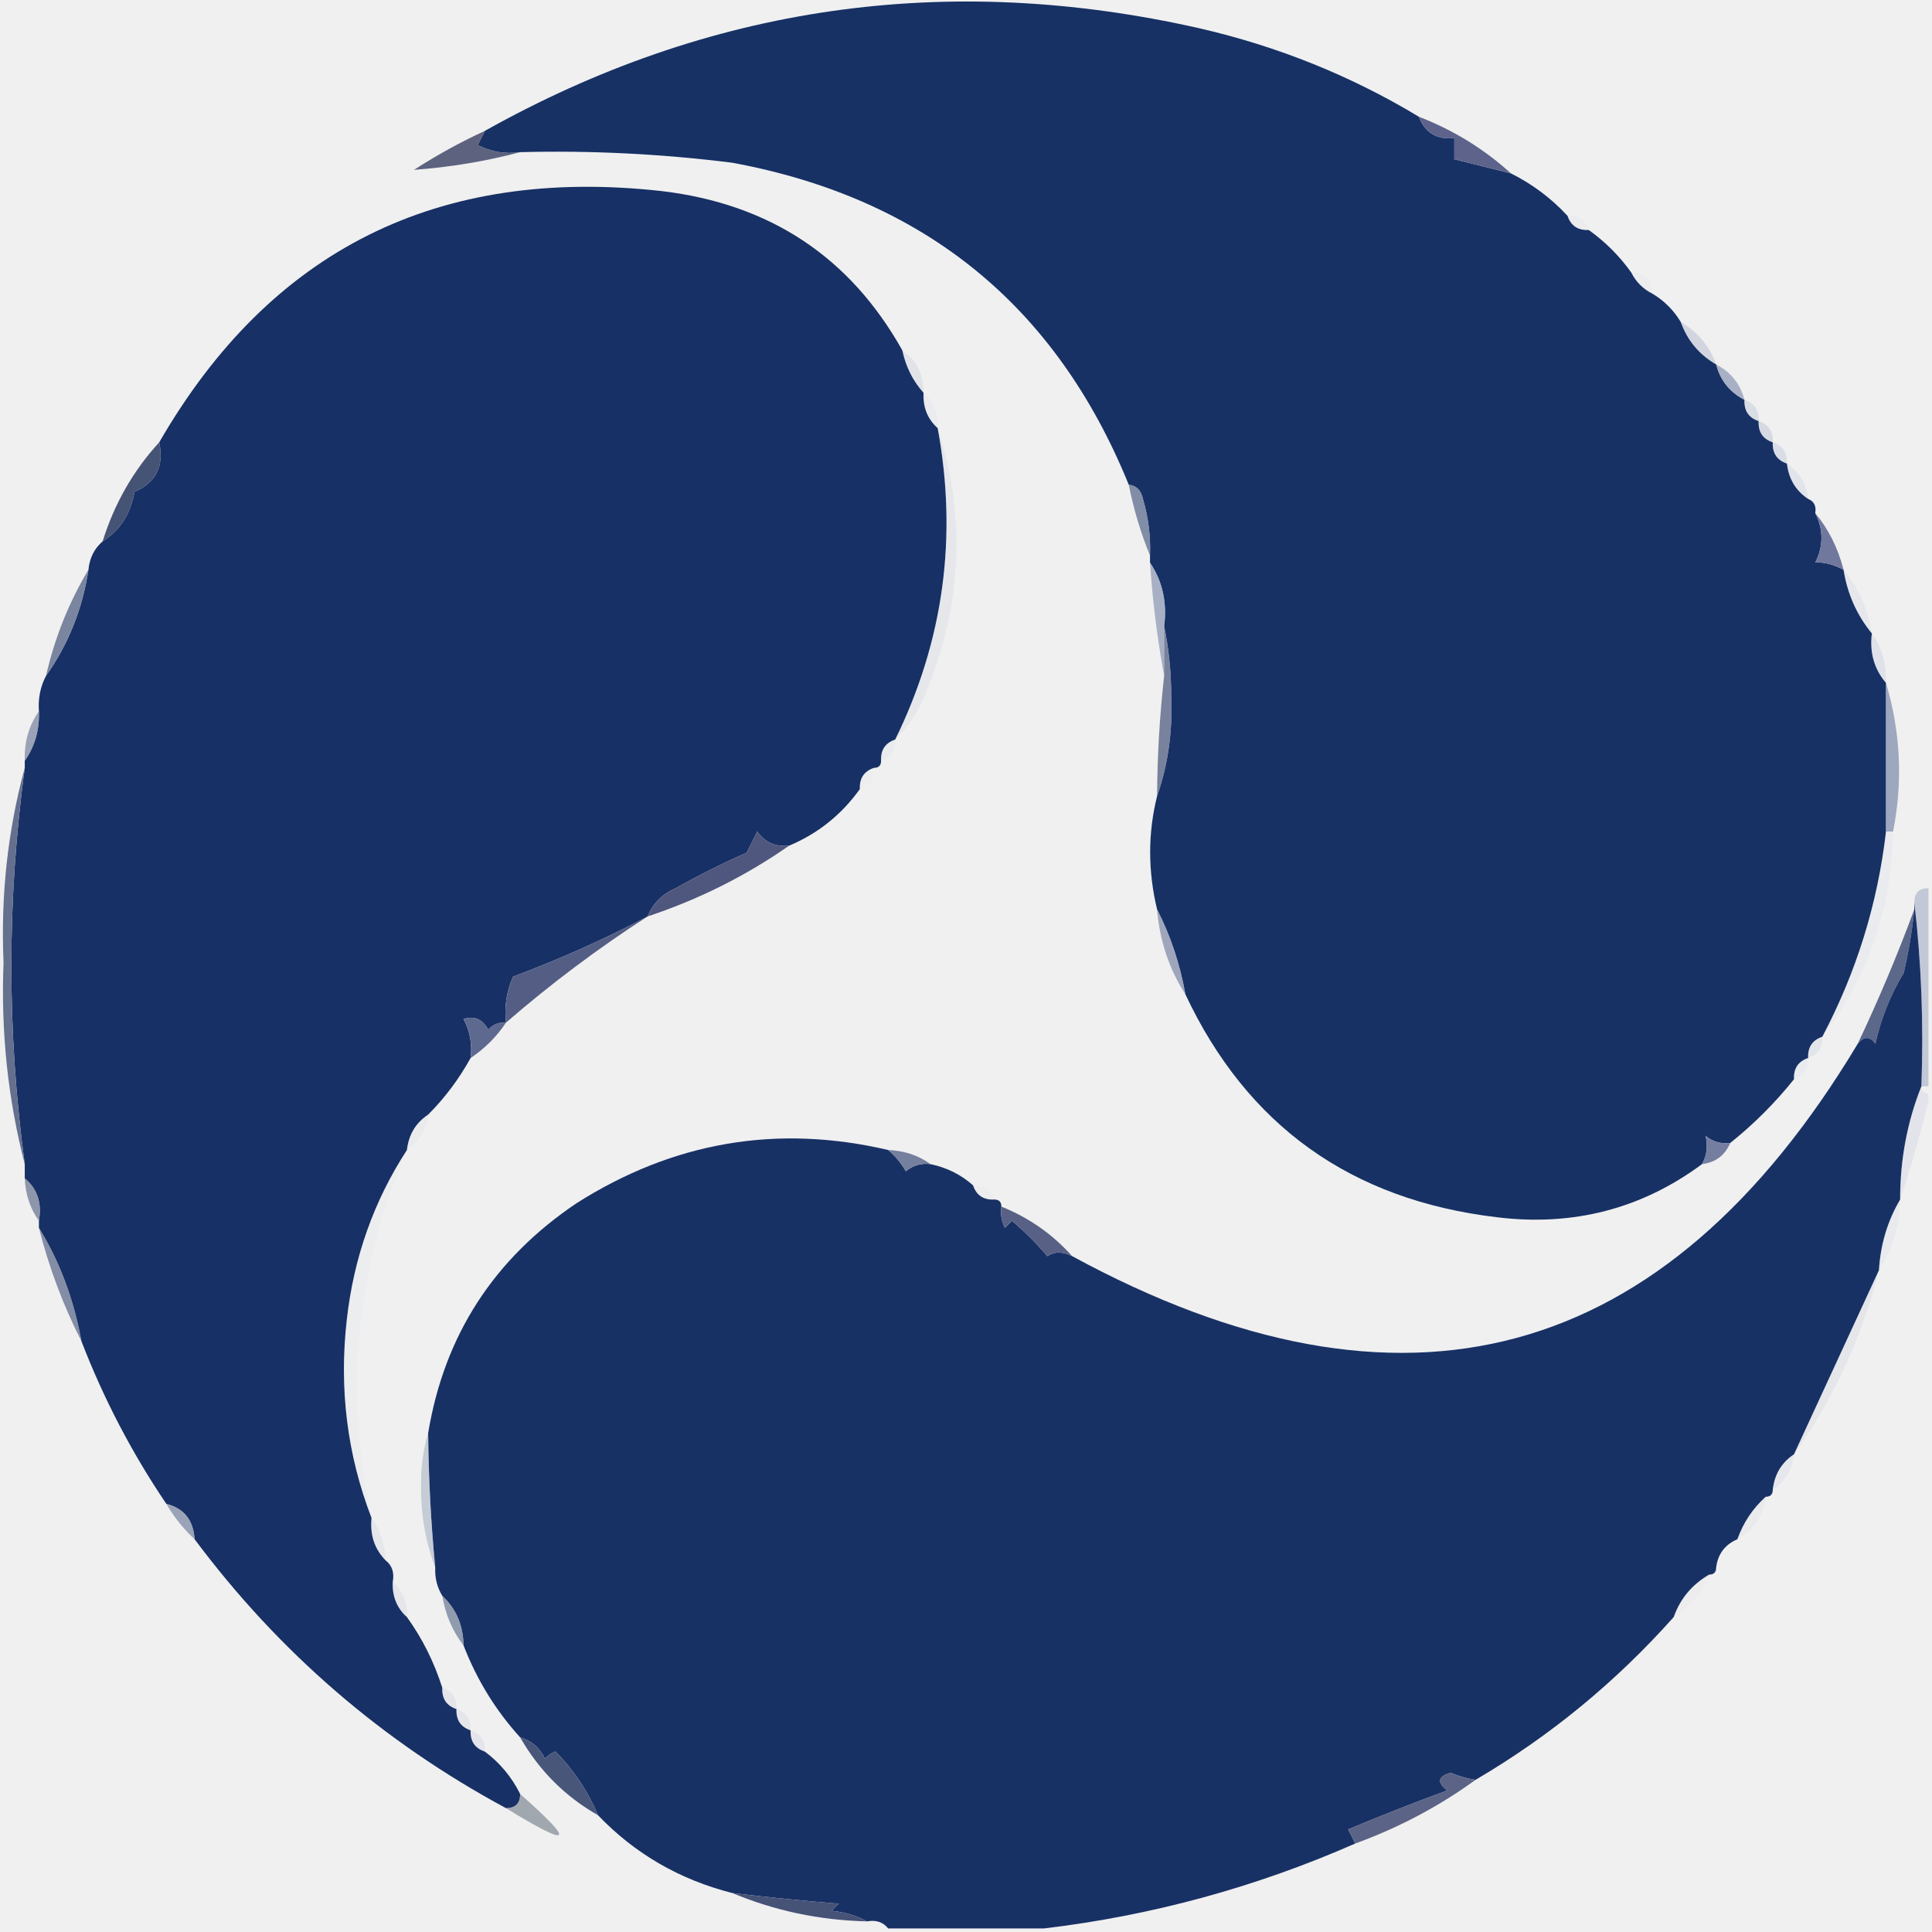
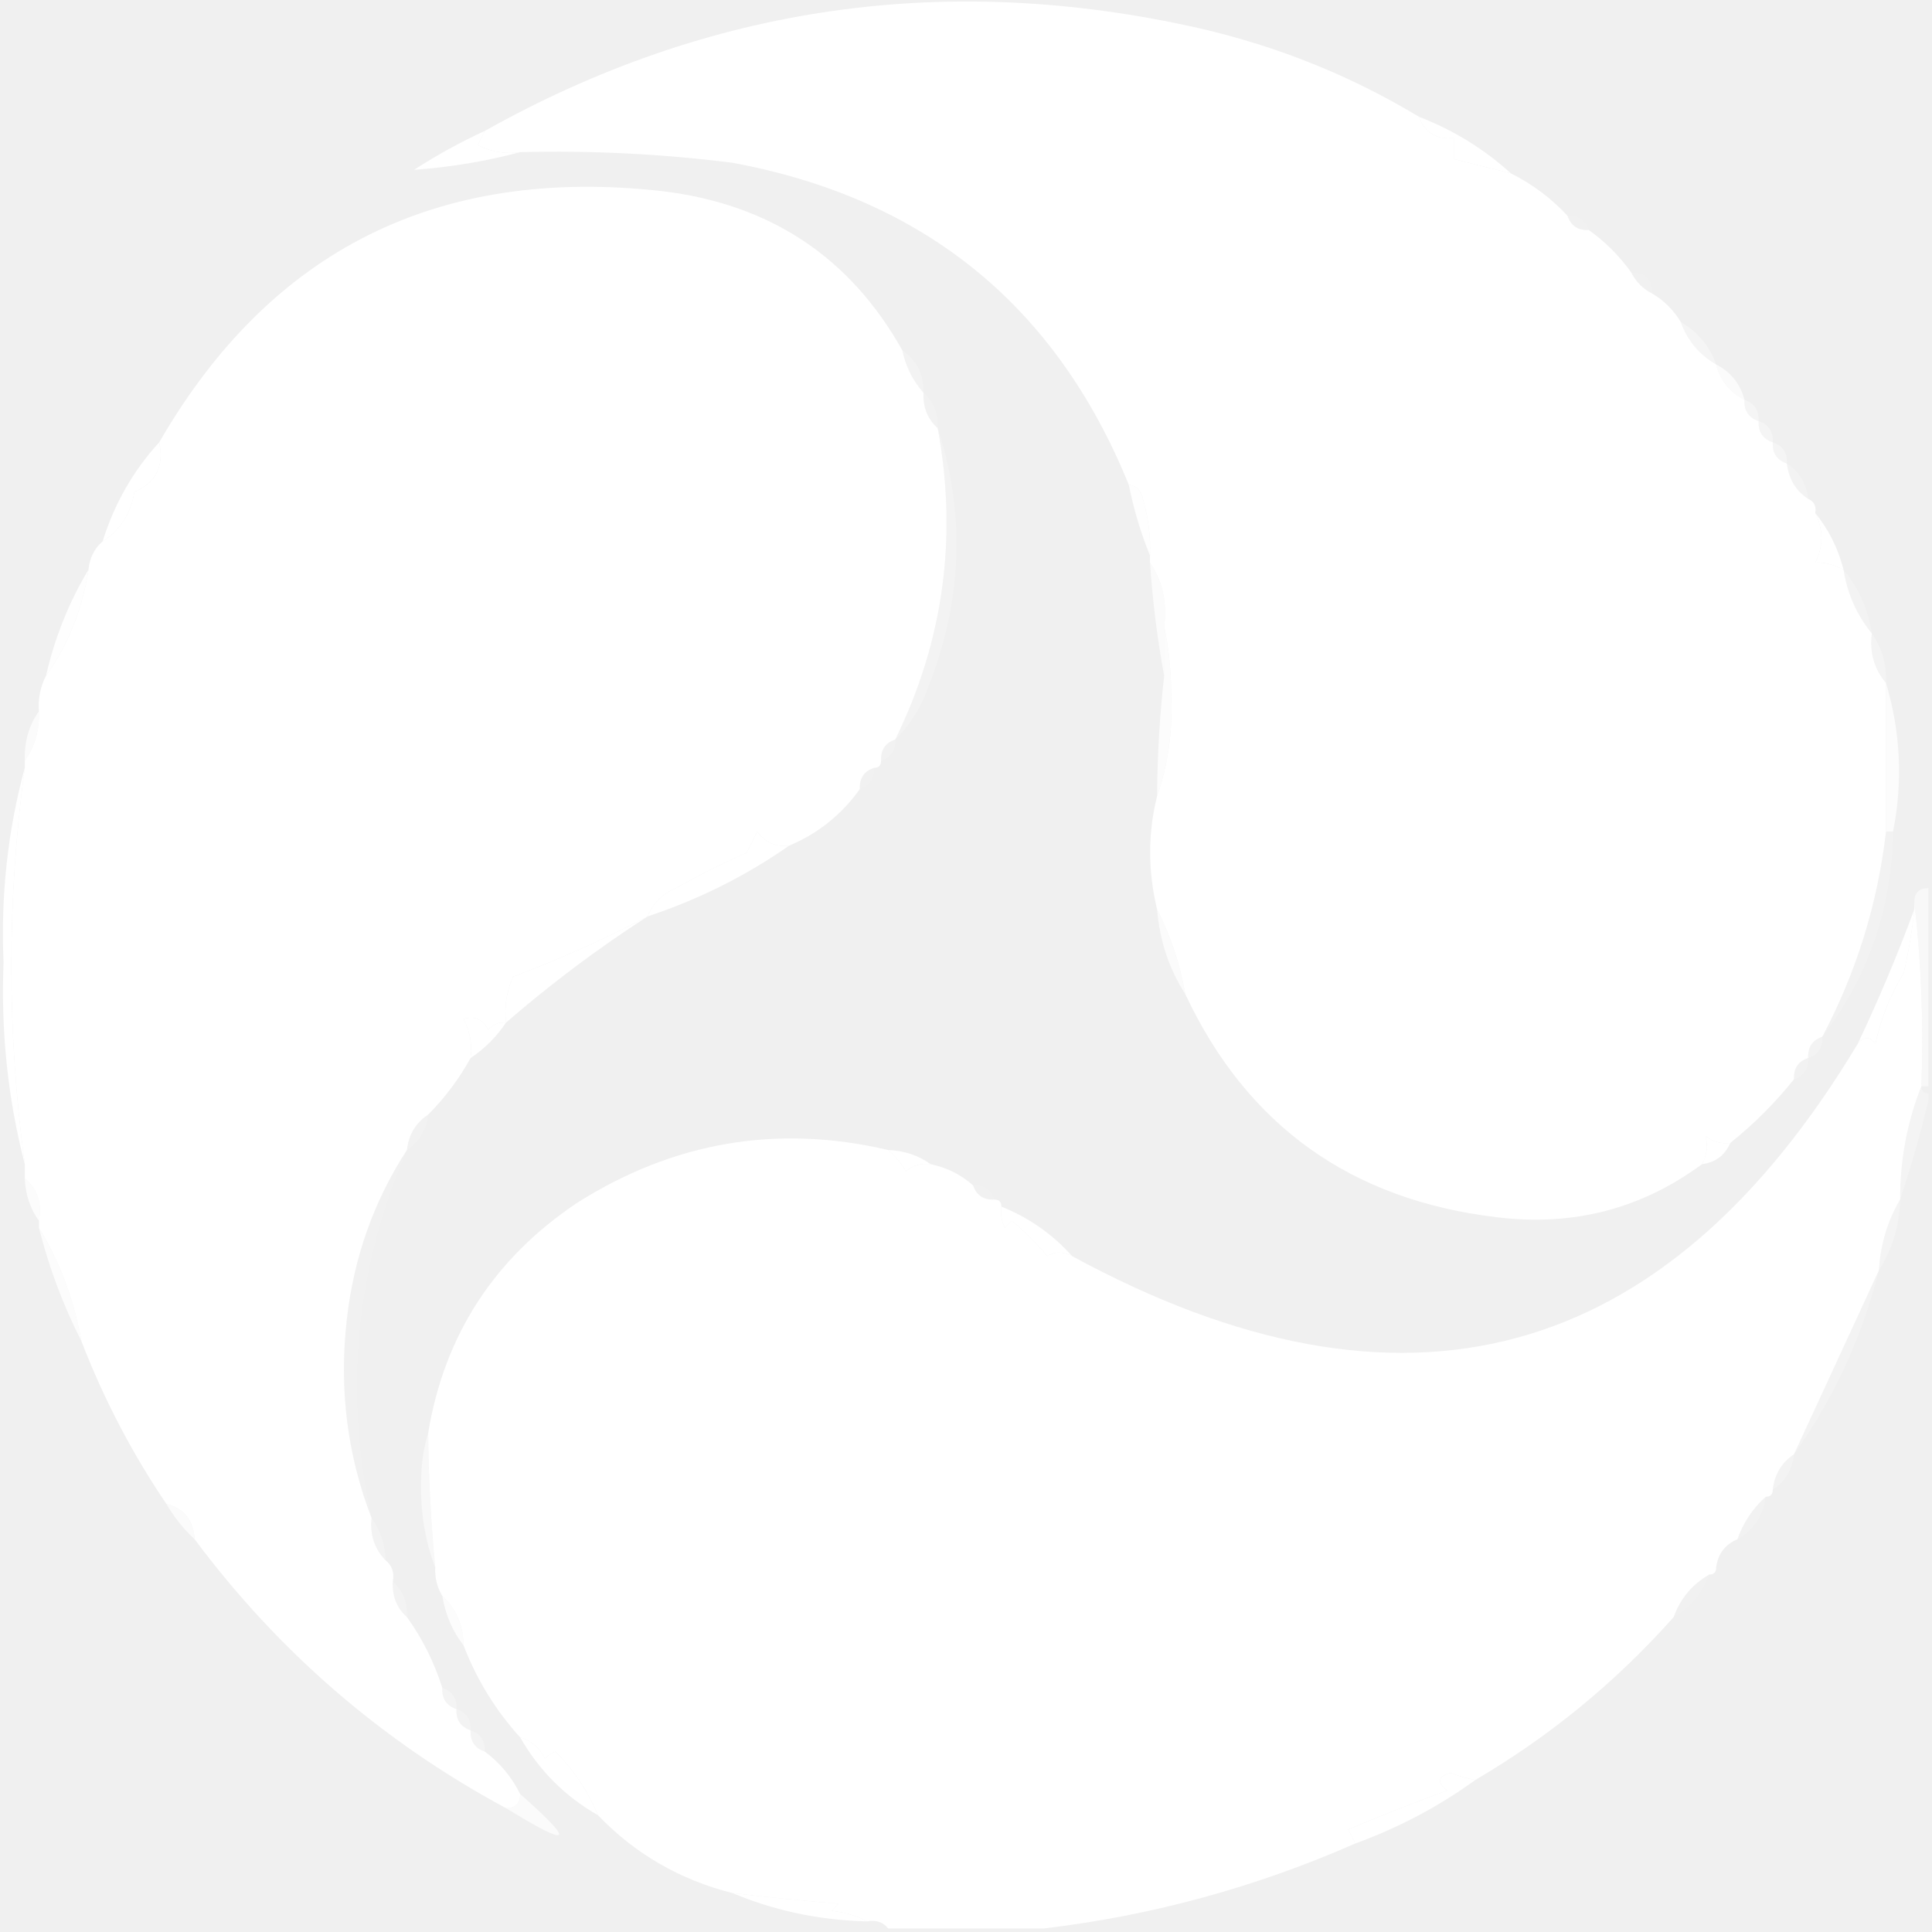
<svg xmlns="http://www.w3.org/2000/svg" version="1.1" width="273px" height="273px" style="shape-rendering:geometricPrecision; text-rendering:geometricPrecision; image-rendering:optimizeQuality; fill-rule:evenodd; clip-rule:evenodd">
  <g>
-     <path style="opacity:1" fill="#173165" d="M 200.5,16.5 C 201.344,18.759 203.011,19.759 205.5,19.5C 205.5,20.5 205.5,21.5 205.5,22.5C 208.167,23.167 210.833,23.833 213.5,24.5C 216.533,26.016 219.2,28.016 221.5,30.5C 221.973,31.906 222.973,32.573 224.5,32.5C 226.833,34.167 228.833,36.167 230.5,38.5C 231.167,39.833 232.167,40.833 233.5,41.5C 235.167,42.5 236.5,43.833 237.5,45.5C 238.419,48.089 240.086,50.089 242.5,51.5C 243.08,53.749 244.413,55.415 246.5,56.5C 246.427,58.027 247.094,59.027 248.5,59.5C 248.427,61.027 249.094,62.027 250.5,62.5C 250.427,64.027 251.094,65.027 252.5,65.5C 252.75,67.674 253.75,69.341 255.5,70.5C 256.338,70.842 256.672,71.508 256.5,72.5C 257.672,74.844 257.672,77.177 256.5,79.5C 257.691,79.405 259.025,79.738 260.5,80.5C 261.042,83.912 262.375,86.912 264.5,89.5C 264.171,92.228 264.837,94.561 266.5,96.5C 266.5,103.5 266.5,110.5 266.5,117.5C 265.319,127.71 262.319,137.377 257.5,146.5C 256.094,146.973 255.427,147.973 255.5,149.5C 254.094,149.973 253.427,150.973 253.5,152.5C 250.833,155.833 247.833,158.833 244.5,161.5C 243.178,161.67 242.011,161.337 241,160.5C 241.355,161.959 241.189,163.293 240.5,164.5C 231.946,170.825 222.28,173.325 211.5,172C 190.89,169.551 176.223,159.051 167.5,140.5C 166.739,136.216 165.405,132.216 163.5,128.5C 162.198,123.067 162.198,117.734 163.5,112.5C 165.033,108.104 165.7,103.437 165.5,98.5C 165.498,94.983 165.165,91.649 164.5,88.5C 164.932,85.123 164.265,82.123 162.5,79.5C 162.5,79.167 162.5,78.833 162.5,78.5C 162.603,75.781 162.269,73.115 161.5,70.5C 161.253,69.287 160.586,68.62 159.5,68.5C 149.211,43.169 130.545,28.003 103.5,23C 93.541,21.744 83.541,21.244 73.5,21.5C 71.396,21.799 69.396,21.466 67.5,20.5C 67.863,19.817 68.196,19.15 68.5,18.5C 100.155,0.763 133.822,-4.07 169.5,4C 180.591,6.554 190.925,10.721 200.5,16.5 Z" />
+     <path style="opacity:1" fill="#ffffff" d="M 200.5,16.5 C 201.344,18.759 203.011,19.759 205.5,19.5C 205.5,20.5 205.5,21.5 205.5,22.5C 208.167,23.167 210.833,23.833 213.5,24.5C 216.533,26.016 219.2,28.016 221.5,30.5C 221.973,31.906 222.973,32.573 224.5,32.5C 226.833,34.167 228.833,36.167 230.5,38.5C 231.167,39.833 232.167,40.833 233.5,41.5C 235.167,42.5 236.5,43.833 237.5,45.5C 238.419,48.089 240.086,50.089 242.5,51.5C 243.08,53.749 244.413,55.415 246.5,56.5C 246.427,58.027 247.094,59.027 248.5,59.5C 248.427,61.027 249.094,62.027 250.5,62.5C 250.427,64.027 251.094,65.027 252.5,65.5C 252.75,67.674 253.75,69.341 255.5,70.5C 256.338,70.842 256.672,71.508 256.5,72.5C 257.672,74.844 257.672,77.177 256.5,79.5C 257.691,79.405 259.025,79.738 260.5,80.5C 261.042,83.912 262.375,86.912 264.5,89.5C 264.171,92.228 264.837,94.561 266.5,96.5C 266.5,103.5 266.5,110.5 266.5,117.5C 265.319,127.71 262.319,137.377 257.5,146.5C 256.094,146.973 255.427,147.973 255.5,149.5C 254.094,149.973 253.427,150.973 253.5,152.5C 250.833,155.833 247.833,158.833 244.5,161.5C 243.178,161.67 242.011,161.337 241,160.5C 241.355,161.959 241.189,163.293 240.5,164.5C 231.946,170.825 222.28,173.325 211.5,172C 190.89,169.551 176.223,159.051 167.5,140.5C 166.739,136.216 165.405,132.216 163.5,128.5C 162.198,123.067 162.198,117.734 163.5,112.5C 165.033,108.104 165.7,103.437 165.5,98.5C 165.498,94.983 165.165,91.649 164.5,88.5C 164.932,85.123 164.265,82.123 162.5,79.5C 162.5,79.167 162.5,78.833 162.5,78.5C 162.603,75.781 162.269,73.115 161.5,70.5C 161.253,69.287 160.586,68.62 159.5,68.5C 149.211,43.169 130.545,28.003 103.5,23C 93.541,21.744 83.541,21.244 73.5,21.5C 71.396,21.799 69.396,21.466 67.5,20.5C 67.863,19.817 68.196,19.15 68.5,18.5C 100.155,0.763 133.822,-4.07 169.5,4C 180.591,6.554 190.925,10.721 200.5,16.5 Z" />
  </g>
  <g>
-     <path style="opacity:1" fill="#5d637f" d="M 68.5,18.5 C 68.196,19.15 67.863,19.817 67.5,20.5C 69.396,21.466 71.396,21.799 73.5,21.5C 68.654,22.788 63.654,23.622 58.5,24C 61.74,21.909 65.074,20.076 68.5,18.5 Z" />
+     <path style="opacity:1" fill="#ffffff" d="M 68.5,18.5 C 68.196,19.15 67.863,19.817 67.5,20.5C 69.396,21.466 71.396,21.799 73.5,21.5C 68.654,22.788 63.654,23.622 58.5,24C 61.74,21.909 65.074,20.076 68.5,18.5 Z" />
  </g>
  <g>
-     <path style="opacity:1" fill="#5d638a" d="M 200.5,16.5 C 205.368,18.381 209.701,21.048 213.5,24.5C 210.833,23.833 208.167,23.167 205.5,22.5C 205.5,21.5 205.5,20.5 205.5,19.5C 203.011,19.759 201.344,18.759 200.5,16.5 Z" />
+     <path style="opacity:1" fill="#ffffff" d="M 200.5,16.5 C 205.368,18.381 209.701,21.048 213.5,24.5C 210.833,23.833 208.167,23.167 205.5,22.5C 205.5,21.5 205.5,20.5 205.5,19.5C 203.011,19.759 201.344,18.759 200.5,16.5 Z" />
  </g>
  <g>
-     <path style="opacity:1" fill="#173065" d="M 127.5,49.5 C 127.992,51.819 128.992,53.819 130.5,55.5C 130.402,57.553 131.069,59.22 132.5,60.5C 135.336,75.887 133.336,90.554 126.5,104.5C 125.094,104.973 124.427,105.973 124.5,107.5C 124.5,108.167 124.167,108.5 123.5,108.5C 122.094,108.973 121.427,109.973 121.5,111.5C 118.905,115.126 115.572,117.792 111.5,119.5C 109.61,119.703 108.11,119.037 107,117.5C 106.5,118.5 106,119.5 105.5,120.5C 102.094,121.991 98.761,123.657 95.5,125.5C 93.579,126.324 92.246,127.657 91.5,129.5C 85.413,132.71 79.08,135.543 72.5,138C 71.577,140.041 71.244,142.208 71.5,144.5C 70.504,144.414 69.671,144.748 69,145.5C 68.163,143.993 66.996,143.493 65.5,144C 66.406,145.699 66.739,147.533 66.5,149.5C 64.853,152.473 62.853,155.14 60.5,157.5C 58.75,158.659 57.75,160.326 57.5,162.5C 52.819,169.702 49.986,177.702 49,186.5C 47.895,196.249 49.062,205.582 52.5,214.5C 52.259,216.898 52.926,218.898 54.5,220.5C 55.404,221.209 55.737,222.209 55.5,223.5C 55.402,225.553 56.069,227.22 57.5,228.5C 59.674,231.515 61.341,234.849 62.5,238.5C 62.427,240.027 63.094,241.027 64.5,241.5C 64.427,243.027 65.094,244.027 66.5,244.5C 66.427,246.027 67.094,247.027 68.5,247.5C 70.633,249.091 72.299,251.091 73.5,253.5C 73.5,254.833 72.833,255.5 71.5,255.5C 54.05,246.101 39.384,233.434 27.5,217.5C 27.33,214.796 25.997,213.129 23.5,212.5C 18.631,205.295 14.631,197.628 11.5,189.5C 10.433,183.61 8.433,178.276 5.5,173.5C 5.5,173.167 5.5,172.833 5.5,172.5C 5.946,169.99 5.28,167.99 3.5,166.5C 3.5,165.833 3.5,165.167 3.5,164.5C 0.977,145.843 0.977,127.176 3.5,108.5C 3.5,108.167 3.5,107.833 3.5,107.5C 4.924,105.485 5.59,103.152 5.5,100.5C 5.366,98.709 5.699,97.042 6.5,95.5C 9.652,91.059 11.652,86.059 12.5,80.5C 12.66,78.847 13.326,77.514 14.5,76.5C 16.959,74.948 18.459,72.615 19,69.5C 22.044,68.197 23.211,65.864 22.5,62.5C 38.204,35.314 61.871,23.481 93.5,27C 108.776,28.813 120.109,36.313 127.5,49.5 Z" />
+     <path style="opacity:1" fill="#ffffff" d="M 127.5,49.5 C 127.992,51.819 128.992,53.819 130.5,55.5C 130.402,57.553 131.069,59.22 132.5,60.5C 135.336,75.887 133.336,90.554 126.5,104.5C 125.094,104.973 124.427,105.973 124.5,107.5C 124.5,108.167 124.167,108.5 123.5,108.5C 122.094,108.973 121.427,109.973 121.5,111.5C 118.905,115.126 115.572,117.792 111.5,119.5C 109.61,119.703 108.11,119.037 107,117.5C 106.5,118.5 106,119.5 105.5,120.5C 102.094,121.991 98.761,123.657 95.5,125.5C 93.579,126.324 92.246,127.657 91.5,129.5C 85.413,132.71 79.08,135.543 72.5,138C 71.577,140.041 71.244,142.208 71.5,144.5C 70.504,144.414 69.671,144.748 69,145.5C 68.163,143.993 66.996,143.493 65.5,144C 66.406,145.699 66.739,147.533 66.5,149.5C 64.853,152.473 62.853,155.14 60.5,157.5C 58.75,158.659 57.75,160.326 57.5,162.5C 52.819,169.702 49.986,177.702 49,186.5C 47.895,196.249 49.062,205.582 52.5,214.5C 52.259,216.898 52.926,218.898 54.5,220.5C 55.404,221.209 55.737,222.209 55.5,223.5C 55.402,225.553 56.069,227.22 57.5,228.5C 59.674,231.515 61.341,234.849 62.5,238.5C 62.427,240.027 63.094,241.027 64.5,241.5C 64.427,243.027 65.094,244.027 66.5,244.5C 66.427,246.027 67.094,247.027 68.5,247.5C 70.633,249.091 72.299,251.091 73.5,253.5C 73.5,254.833 72.833,255.5 71.5,255.5C 54.05,246.101 39.384,233.434 27.5,217.5C 27.33,214.796 25.997,213.129 23.5,212.5C 18.631,205.295 14.631,197.628 11.5,189.5C 10.433,183.61 8.433,178.276 5.5,173.5C 5.5,173.167 5.5,172.833 5.5,172.5C 5.946,169.99 5.28,167.99 3.5,166.5C 3.5,165.833 3.5,165.167 3.5,164.5C 0.977,145.843 0.977,127.176 3.5,108.5C 3.5,108.167 3.5,107.833 3.5,107.5C 4.924,105.485 5.59,103.152 5.5,100.5C 5.366,98.709 5.699,97.042 6.5,95.5C 9.652,91.059 11.652,86.059 12.5,80.5C 12.66,78.847 13.326,77.514 14.5,76.5C 16.959,74.948 18.459,72.615 19,69.5C 22.044,68.197 23.211,65.864 22.5,62.5C 38.204,35.314 61.871,23.481 93.5,27C 108.776,28.813 120.109,36.313 127.5,49.5 Z" />
  </g>
  <g>
-     <path style="opacity:0.075" fill="#b9bfdc" d="M 221.5,30.5 C 223.027,30.427 224.027,31.094 224.5,32.5C 222.973,32.573 221.973,31.906 221.5,30.5 Z" />
+     <path style="opacity:0.075" fill="#ffffff" d="M 221.5,30.5 C 223.027,30.427 224.027,31.094 224.5,32.5C 222.973,32.573 221.973,31.906 221.5,30.5 Z" />
  </g>
  <g>
-     <path style="opacity:0.071" fill="#b4c2d6" d="M 230.5,38.5 C 232.5,38.5 233.5,39.5 233.5,41.5C 232.167,40.833 231.167,39.833 230.5,38.5 Z" />
+     <path style="opacity:0.071" fill="#ffffff" d="M 230.5,38.5 C 232.5,38.5 233.5,39.5 233.5,41.5C 232.167,40.833 231.167,39.833 230.5,38.5 Z" />
  </g>
  <g>
-     <path style="opacity:0.337" fill="#97a0bd" d="M 237.5,45.5 C 239.914,46.911 241.581,48.911 242.5,51.5C 240.086,50.089 238.419,48.089 237.5,45.5 Z" />
+     <path style="opacity:0.337" fill="#ffffff" d="M 237.5,45.5 C 239.914,46.911 241.581,48.911 242.5,51.5C 240.086,50.089 238.419,48.089 237.5,45.5 Z" />
  </g>
  <g>
-     <path style="opacity:0.224" fill="#afb9cf" d="M 127.5,49.5 C 129.539,50.911 130.539,52.911 130.5,55.5C 128.992,53.819 127.992,51.819 127.5,49.5 Z" />
+     <path style="opacity:0.224" fill="#ffffff" d="M 127.5,49.5 C 129.539,50.911 130.539,52.911 130.5,55.5C 128.992,53.819 127.992,51.819 127.5,49.5 Z" />
  </g>
  <g>
-     <path style="opacity:0.761" fill="#929cb9" d="M 242.5,51.5 C 244.587,52.585 245.92,54.251 246.5,56.5C 244.413,55.415 243.08,53.749 242.5,51.5 Z" />
+     <path style="opacity:0.761" fill="#ffffff" d="M 242.5,51.5 C 244.587,52.585 245.92,54.251 246.5,56.5C 244.413,55.415 243.08,53.749 242.5,51.5 Z" />
  </g>
  <g>
-     <path style="opacity:0.145" fill="#c4cfe4" d="M 130.5,55.5 C 131.931,56.78 132.598,58.447 132.5,60.5C 131.069,59.22 130.402,57.553 130.5,55.5 Z" />
+     <path style="opacity:0.145" fill="#ffffff" d="M 130.5,55.5 C 131.931,56.78 132.598,58.447 132.5,60.5C 131.069,59.22 130.402,57.553 130.5,55.5 Z" />
  </g>
  <g>
-     <path style="opacity:0.341" fill="#aebacf" d="M 246.5,56.5 C 247.906,56.973 248.573,57.973 248.5,59.5C 247.094,59.027 246.427,58.027 246.5,56.5 Z" />
+     <path style="opacity:0.341" fill="#ffffff" d="M 246.5,56.5 C 247.906,56.973 248.573,57.973 248.5,59.5C 247.094,59.027 246.427,58.027 246.5,56.5 Z" />
  </g>
  <g>
-     <path style="opacity:0.337" fill="#a4abc7" d="M 248.5,59.5 C 249.906,59.973 250.573,60.973 250.5,62.5C 249.094,62.027 248.427,61.027 248.5,59.5 Z" />
+     <path style="opacity:0.337" fill="#ffffff" d="M 248.5,59.5 C 249.906,59.973 250.573,60.973 250.5,62.5C 249.094,62.027 248.427,61.027 248.5,59.5 Z" />
  </g>
  <g>
-     <path style="opacity:0.337" fill="#abb7cf" d="M 250.5,62.5 C 251.906,62.973 252.573,63.973 252.5,65.5C 251.094,65.027 250.427,64.027 250.5,62.5 Z" />
+     <path style="opacity:0.337" fill="#ffffff" d="M 250.5,62.5 C 251.906,62.973 252.573,63.973 252.5,65.5C 251.094,65.027 250.427,64.027 250.5,62.5 Z" />
  </g>
  <g>
-     <path style="opacity:1" fill="#455375" d="M 22.5,62.5 C 23.211,65.864 22.044,68.197 19,69.5C 18.459,72.615 16.959,74.948 14.5,76.5C 16.159,71.173 18.826,66.507 22.5,62.5 Z" />
+     <path style="opacity:1" fill="#ffffff" d="M 22.5,62.5 C 23.211,65.864 22.044,68.197 19,69.5C 18.459,72.615 16.959,74.948 14.5,76.5C 16.159,71.173 18.826,66.507 22.5,62.5 Z" />
  </g>
  <g>
-     <path style="opacity:0.231" fill="#b3bfd7" d="M 252.5,65.5 C 254.25,66.659 255.25,68.326 255.5,70.5C 253.75,69.341 252.75,67.674 252.5,65.5 Z" />
+     <path style="opacity:0.231" fill="#ffffff" d="M 252.5,65.5 C 254.25,66.659 255.25,68.326 255.5,70.5C 253.75,69.341 252.75,67.674 252.5,65.5 Z" />
  </g>
  <g>
-     <path style="opacity:0.906" fill="#75819f" d="M 159.5,68.5 C 160.586,68.62 161.253,69.287 161.5,70.5C 162.269,73.115 162.603,75.781 162.5,78.5C 161.21,75.358 160.21,72.025 159.5,68.5 Z" />
+     <path style="opacity:0.906" fill="#ffffff" d="M 159.5,68.5 C 160.586,68.62 161.253,69.287 161.5,70.5C 162.269,73.115 162.603,75.781 162.5,78.5C 161.21,75.358 160.21,72.025 159.5,68.5 Z" />
  </g>
  <g>
-     <path style="opacity:1" fill="#70789e" d="M 256.5,72.5 C 258.387,74.789 259.721,77.455 260.5,80.5C 259.025,79.738 257.691,79.405 256.5,79.5C 257.672,77.177 257.672,74.844 256.5,72.5 Z" />
+     <path style="opacity:1" fill="#ffffff" d="M 256.5,72.5 C 258.387,74.789 259.721,77.455 260.5,80.5C 259.025,79.738 257.691,79.405 256.5,79.5C 257.672,77.177 257.672,74.844 256.5,72.5 Z" />
  </g>
  <g>
-     <path style="opacity:0.957" fill="#75819d" d="M 12.5,80.5 C 11.652,86.059 9.652,91.059 6.5,95.5C 7.738,90.105 9.738,85.105 12.5,80.5 Z" />
+     <path style="opacity:0.957" fill="#ffffff" d="M 12.5,80.5 C 11.652,86.059 9.652,91.059 6.5,95.5C 7.738,90.105 9.738,85.105 12.5,80.5 Z" />
  </g>
  <g>
-     <path style="opacity:0.231" fill="#c5cce1" d="M 260.5,80.5 C 262.625,83.088 263.958,86.088 264.5,89.5C 262.375,86.912 261.042,83.912 260.5,80.5 Z" />
+     <path style="opacity:0.231" fill="#ffffff" d="M 260.5,80.5 C 262.625,83.088 263.958,86.088 264.5,89.5C 262.375,86.912 261.042,83.912 260.5,80.5 Z" />
  </g>
  <g>
-     <path style="opacity:0.745" fill="#8f9bb8" d="M 162.5,79.5 C 164.265,82.123 164.932,85.123 164.5,88.5C 164.5,90.833 164.5,93.167 164.5,95.5C 163.542,90.343 162.875,85.009 162.5,79.5 Z" />
+     <path style="opacity:0.745" fill="#ffffff" d="M 162.5,79.5 C 164.265,82.123 164.932,85.123 164.5,88.5C 164.5,90.833 164.5,93.167 164.5,95.5C 163.542,90.343 162.875,85.009 162.5,79.5 Z" />
  </g>
  <g>
-     <path style="opacity:0.227" fill="#c2cadc" d="M 132.5,60.5 C 136.483,72.742 135.983,85.075 131,97.5C 129.974,100.239 128.474,102.572 126.5,104.5C 133.336,90.554 135.336,75.887 132.5,60.5 Z" />
+     <path style="opacity:0.227" fill="#ffffff" d="M 132.5,60.5 C 136.483,72.742 135.983,85.075 131,97.5C 129.974,100.239 128.474,102.572 126.5,104.5C 133.336,90.554 135.336,75.887 132.5,60.5 Z" />
  </g>
  <g>
-     <path style="opacity:0.788" fill="#586486" d="M 164.5,88.5 C 165.165,91.649 165.498,94.983 165.5,98.5C 165.7,103.437 165.033,108.104 163.5,112.5C 163.532,106.811 163.866,101.145 164.5,95.5C 164.5,93.167 164.5,90.833 164.5,88.5 Z" />
+     <path style="opacity:0.788" fill="#ffffff" d="M 164.5,88.5 C 165.165,91.649 165.498,94.983 165.5,98.5C 165.7,103.437 165.033,108.104 163.5,112.5C 163.532,106.811 163.866,101.145 164.5,95.5C 164.5,93.167 164.5,90.833 164.5,88.5 Z" />
  </g>
  <g>
-     <path style="opacity:0.259" fill="#afbad5" d="M 264.5,89.5 C 265.924,91.514 266.59,93.848 266.5,96.5C 264.837,94.561 264.171,92.228 264.5,89.5 Z" />
+     <path style="opacity:0.259" fill="#ffffff" d="M 264.5,89.5 C 265.924,91.514 266.59,93.848 266.5,96.5C 264.837,94.561 264.171,92.228 264.5,89.5 Z" />
  </g>
  <g>
-     <path style="opacity:0.745" fill="#7b87a2" d="M 5.5,100.5 C 5.59,103.152 4.924,105.485 3.5,107.5C 3.41,104.848 4.076,102.515 5.5,100.5 Z" />
+     <path style="opacity:0.745" fill="#ffffff" d="M 5.5,100.5 C 5.59,103.152 4.924,105.485 3.5,107.5C 3.41,104.848 4.076,102.515 5.5,100.5 Z" />
  </g>
  <g>
-     <path style="opacity:0.137" fill="#c1c9df" d="M 126.5,104.5 C 126.573,106.027 125.906,107.027 124.5,107.5C 124.427,105.973 125.094,104.973 126.5,104.5 Z" />
+     <path style="opacity:0.137" fill="#ffffff" d="M 126.5,104.5 C 126.573,106.027 125.906,107.027 124.5,107.5C 124.427,105.973 125.094,104.973 126.5,104.5 Z" />
  </g>
  <g>
-     <path style="opacity:0.063" fill="#bccce0" d="M 123.5,108.5 C 123.573,110.027 122.906,111.027 121.5,111.5C 121.427,109.973 122.094,108.973 123.5,108.5 Z" />
+     <path style="opacity:0.063" fill="#ffffff" d="M 123.5,108.5 C 123.573,110.027 122.906,111.027 121.5,111.5C 121.427,109.973 122.094,108.973 123.5,108.5 Z" />
  </g>
  <g>
-     <path style="opacity:0.767" fill="#8491ae" d="M 266.5,96.5 C 268.563,103.436 268.896,110.436 267.5,117.5C 267.167,117.5 266.833,117.5 266.5,117.5C 266.5,110.5 266.5,103.5 266.5,96.5 Z" />
+     <path style="opacity:0.767" fill="#ffffff" d="M 266.5,96.5 C 268.563,103.436 268.896,110.436 267.5,117.5C 267.167,117.5 266.833,117.5 266.5,117.5C 266.5,110.5 266.5,103.5 266.5,96.5 Z" />
  </g>
  <g>
-     <path style="opacity:0.147" fill="#c7cfe0" d="M 266.5,117.5 C 266.833,117.5 267.167,117.5 267.5,117.5C 267.329,128.35 263.996,138.016 257.5,146.5C 262.319,137.377 265.319,127.71 266.5,117.5 Z" />
+     <path style="opacity:0.147" fill="#ffffff" d="M 266.5,117.5 C 266.833,117.5 267.167,117.5 267.5,117.5C 267.329,128.35 263.996,138.016 257.5,146.5C 262.319,137.377 265.319,127.71 266.5,117.5 Z" />
  </g>
  <g>
-     <path style="opacity:1" fill="#4f577e" d="M 111.5,119.5 C 105.386,123.771 98.719,127.105 91.5,129.5C 92.246,127.657 93.579,126.324 95.5,125.5C 98.761,123.657 102.094,121.991 105.5,120.5C 106,119.5 106.5,118.5 107,117.5C 108.11,119.037 109.61,119.703 111.5,119.5 Z" />
+     <path style="opacity:1" fill="#ffffff" d="M 111.5,119.5 C 105.386,123.771 98.719,127.105 91.5,129.5C 92.246,127.657 93.579,126.324 95.5,125.5C 98.761,123.657 102.094,121.991 105.5,120.5C 106,119.5 106.5,118.5 107,117.5C 108.11,119.037 109.61,119.703 111.5,119.5 Z" />
  </g>
  <g>
-     <path style="opacity:0.973" fill="#616d8c" d="M 3.5,108.5 C 0.977,127.176 0.977,145.843 3.5,164.5C 1.112,155.293 0.112,145.793 0.5,136C 0.09,126.534 1.09,117.367 3.5,108.5 Z" />
+     <path style="opacity:0.973" fill="#ffffff" d="M 3.5,108.5 C 0.977,127.176 0.977,145.843 3.5,164.5C 1.112,155.293 0.112,145.793 0.5,136C 0.09,126.534 1.09,117.367 3.5,108.5 Z" />
  </g>
  <g>
-     <path style="opacity:0.725" fill="#808aa8" d="M 163.5,128.5 C 165.405,132.216 166.739,136.216 167.5,140.5C 165.194,136.915 163.861,132.915 163.5,128.5 Z" />
+     <path style="opacity:0.725" fill="#ffffff" d="M 163.5,128.5 C 165.405,132.216 166.739,136.216 167.5,140.5C 165.194,136.915 163.861,132.915 163.5,128.5 Z" />
  </g>
  <g>
-     <path style="opacity:1" fill="#545e84" d="M 91.5,129.5 C 84.514,134.002 77.847,139.002 71.5,144.5C 71.244,142.208 71.577,140.041 72.5,138C 79.08,135.543 85.413,132.71 91.5,129.5 Z" />
+     <path style="opacity:1" fill="#ffffff" d="M 91.5,129.5 C 84.514,134.002 77.847,139.002 71.5,144.5C 71.244,142.208 71.577,140.041 72.5,138C 79.08,135.543 85.413,132.71 91.5,129.5 Z" />
  </g>
  <g>
-     <path style="opacity:0.549" fill="#9ea8c3" d="M 272.5,125.5 C 272.5,134.833 272.5,144.167 272.5,153.5C 272.167,153.5 271.833,153.5 271.5,153.5C 271.826,144.651 271.493,135.984 270.5,127.5C 270.5,126.167 271.167,125.5 272.5,125.5 Z" />
+     <path style="opacity:0.549" fill="#ffffff" d="M 272.5,125.5 C 272.5,134.833 272.5,144.167 272.5,153.5C 272.167,153.5 271.833,153.5 271.5,153.5C 271.826,144.651 271.493,135.984 270.5,127.5C 270.5,126.167 271.167,125.5 272.5,125.5 Z" />
  </g>
  <g>
-     <path style="opacity:0.965" fill="#566385" d="M 270.5,128.5 C 270.196,131.522 269.696,134.522 269,137.5C 267.125,140.588 265.792,143.921 265,147.5C 264.23,146.402 263.397,146.402 262.5,147.5C 265.464,141.244 268.131,134.911 270.5,128.5 Z" />
+     <path style="opacity:0.965" fill="#ffffff" d="M 270.5,128.5 C 270.196,131.522 269.696,134.522 269,137.5C 267.125,140.588 265.792,143.921 265,147.5C 264.23,146.402 263.397,146.402 262.5,147.5C 265.464,141.244 268.131,134.911 270.5,128.5 Z" />
  </g>
  <g>
-     <path style="opacity:1" fill="#5e6990" d="M 71.5,144.5 C 70.167,146.5 68.5,148.167 66.5,149.5C 66.739,147.533 66.406,145.699 65.5,144C 66.996,143.493 68.163,143.993 69,145.5C 69.671,144.748 70.504,144.414 71.5,144.5 Z" />
+     <path style="opacity:1" fill="#ffffff" d="M 71.5,144.5 C 70.167,146.5 68.5,148.167 66.5,149.5C 66.739,147.533 66.406,145.699 65.5,144C 66.996,143.493 68.163,143.993 69,145.5C 69.671,144.748 70.504,144.414 71.5,144.5 Z" />
  </g>
  <g>
-     <path style="opacity:0.227" fill="#b5c1d4" d="M 257.5,146.5 C 257.573,148.027 256.906,149.027 255.5,149.5C 255.427,147.973 256.094,146.973 257.5,146.5 Z" />
+     <path style="opacity:0.227" fill="#ffffff" d="M 257.5,146.5 C 257.573,148.027 256.906,149.027 255.5,149.5C 255.427,147.973 256.094,146.973 257.5,146.5 Z" />
  </g>
  <g>
-     <path style="opacity:0.137" fill="#c4cee6" d="M 255.5,149.5 C 255.573,151.027 254.906,152.027 253.5,152.5C 253.427,150.973 254.094,149.973 255.5,149.5 Z" />
+     <path style="opacity:0.137" fill="#ffffff" d="M 255.5,149.5 C 255.573,151.027 254.906,152.027 253.5,152.5C 253.427,150.973 254.094,149.973 255.5,149.5 Z" />
  </g>
  <g>
-     <path style="opacity:0.137" fill="#cacee3" d="M 60.5,157.5 C 60.25,159.674 59.25,161.341 57.5,162.5C 57.75,160.326 58.75,158.659 60.5,157.5 Z" />
+     <path style="opacity:0.137" fill="#ffffff" d="M 60.5,157.5 C 60.25,159.674 59.25,161.341 57.5,162.5C 57.75,160.326 58.75,158.659 60.5,157.5 Z" />
  </g>
  <g>
-     <path style="opacity:1" fill="#183165" d="M 270.5,127.5 C 271.493,135.984 271.826,144.651 271.5,153.5C 269.496,158.525 268.496,163.858 268.5,169.5C 266.723,172.505 265.723,175.838 265.5,179.5C 261.559,188.057 257.559,196.724 253.5,205.5C 251.75,206.659 250.75,208.326 250.5,210.5C 250.5,211.167 250.167,211.5 249.5,211.5C 247.674,213.147 246.34,215.147 245.5,217.5C 243.738,218.262 242.738,219.596 242.5,221.5C 242.5,222.167 242.167,222.5 241.5,222.5C 239.086,223.911 237.419,225.911 236.5,228.5C 228.335,237.672 219.002,245.338 208.5,251.5C 207.305,251.322 206.138,250.989 205,250.5C 203.174,251.01 203.007,251.844 204.5,253C 199.793,254.735 195.127,256.569 190.5,258.5C 190.863,259.183 191.196,259.85 191.5,260.5C 177.405,266.69 162.738,270.69 147.5,272.5C 140.167,272.5 132.833,272.5 125.5,272.5C 124.791,271.596 123.791,271.263 122.5,271.5C 121.048,270.698 119.382,270.198 117.5,270C 117.833,269.667 118.167,269.333 118.5,269C 113.481,268.589 108.481,268.089 103.5,267.5C 96.044,265.611 89.711,261.944 84.5,256.5C 83.083,253.121 81.083,250.121 78.5,247.5C 77.914,247.709 77.414,248.043 77,248.5C 76.241,246.937 75.074,245.937 73.5,245.5C 70.048,241.701 67.382,237.368 65.5,232.5C 65.448,229.654 64.448,227.32 62.5,225.5C 61.766,224.292 61.433,222.959 61.5,221.5C 60.891,215.185 60.557,208.851 60.5,202.5C 62.784,188.698 69.784,177.865 81.5,170C 95.163,161.334 109.83,158.834 125.5,162.5C 126.469,163.309 127.302,164.309 128,165.5C 129.011,164.663 130.178,164.33 131.5,164.5C 133.819,164.992 135.819,165.992 137.5,167.5C 137.973,168.906 138.973,169.573 140.5,169.5C 141.167,169.5 141.5,169.833 141.5,170.5C 141.351,171.552 141.517,172.552 142,173.5C 142.333,173.167 142.667,172.833 143,172.5C 144.791,174.029 146.458,175.696 148,177.5C 148.986,176.829 150.153,176.829 151.5,177.5C 198.25,202.898 235.25,192.898 262.5,147.5C 263.397,146.402 264.23,146.402 265,147.5C 265.792,143.921 267.125,140.588 269,137.5C 269.696,134.522 270.196,131.522 270.5,128.5C 270.5,128.167 270.5,127.833 270.5,127.5 Z" />
+     <path style="opacity:1" fill="#ffffff" d="M 270.5,127.5 C 271.493,135.984 271.826,144.651 271.5,153.5C 269.496,158.525 268.496,163.858 268.5,169.5C 266.723,172.505 265.723,175.838 265.5,179.5C 261.559,188.057 257.559,196.724 253.5,205.5C 251.75,206.659 250.75,208.326 250.5,210.5C 250.5,211.167 250.167,211.5 249.5,211.5C 247.674,213.147 246.34,215.147 245.5,217.5C 243.738,218.262 242.738,219.596 242.5,221.5C 242.5,222.167 242.167,222.5 241.5,222.5C 239.086,223.911 237.419,225.911 236.5,228.5C 228.335,237.672 219.002,245.338 208.5,251.5C 207.305,251.322 206.138,250.989 205,250.5C 203.174,251.01 203.007,251.844 204.5,253C 199.793,254.735 195.127,256.569 190.5,258.5C 190.863,259.183 191.196,259.85 191.5,260.5C 177.405,266.69 162.738,270.69 147.5,272.5C 140.167,272.5 132.833,272.5 125.5,272.5C 124.791,271.596 123.791,271.263 122.5,271.5C 121.048,270.698 119.382,270.198 117.5,270C 117.833,269.667 118.167,269.333 118.5,269C 113.481,268.589 108.481,268.089 103.5,267.5C 96.044,265.611 89.711,261.944 84.5,256.5C 83.083,253.121 81.083,250.121 78.5,247.5C 77.914,247.709 77.414,248.043 77,248.5C 76.241,246.937 75.074,245.937 73.5,245.5C 70.048,241.701 67.382,237.368 65.5,232.5C 65.448,229.654 64.448,227.32 62.5,225.5C 61.766,224.292 61.433,222.959 61.5,221.5C 60.891,215.185 60.557,208.851 60.5,202.5C 62.784,188.698 69.784,177.865 81.5,170C 95.163,161.334 109.83,158.834 125.5,162.5C 126.469,163.309 127.302,164.309 128,165.5C 129.011,164.663 130.178,164.33 131.5,164.5C 133.819,164.992 135.819,165.992 137.5,167.5C 137.973,168.906 138.973,169.573 140.5,169.5C 141.167,169.5 141.5,169.833 141.5,170.5C 141.351,171.552 141.517,172.552 142,173.5C 142.333,173.167 142.667,172.833 143,172.5C 144.791,174.029 146.458,175.696 148,177.5C 148.986,176.829 150.153,176.829 151.5,177.5C 198.25,202.898 235.25,192.898 262.5,147.5C 263.397,146.402 264.23,146.402 265,147.5C 265.792,143.921 267.125,140.588 269,137.5C 269.696,134.522 270.196,131.522 270.5,128.5C 270.5,128.167 270.5,127.833 270.5,127.5 Z" />
  </g>
  <g>
-     <path style="opacity:1" fill="#757ea0" d="M 244.5,161.5 C 243.738,163.262 242.404,164.262 240.5,164.5C 241.189,163.293 241.355,161.959 241,160.5C 242.011,161.337 243.178,161.67 244.5,161.5 Z" />
+     <path style="opacity:1" fill="#ffffff" d="M 244.5,161.5 C 243.738,163.262 242.404,164.262 240.5,164.5C 241.189,163.293 241.355,161.959 241,160.5C 242.011,161.337 243.178,161.67 244.5,161.5 Z" />
  </g>
  <g>
-     <path style="opacity:1" fill="#75809e" d="M 125.5,162.5 C 127.786,162.595 129.786,163.262 131.5,164.5C 130.178,164.33 129.011,164.663 128,165.5C 127.302,164.309 126.469,163.309 125.5,162.5 Z" />
+     <path style="opacity:1" fill="#ffffff" d="M 125.5,162.5 C 127.786,162.595 129.786,163.262 131.5,164.5C 130.178,164.33 129.011,164.663 128,165.5C 127.302,164.309 126.469,163.309 125.5,162.5 Z" />
  </g>
  <g>
-     <path style="opacity:0.243" fill="#b8bfd8" d="M 271.5,153.5 C 271.5,154.167 271.833,154.5 272.5,154.5C 272.5,154.833 272.5,155.167 272.5,155.5C 271.372,160.218 270.039,164.885 268.5,169.5C 268.496,163.858 269.496,158.525 271.5,153.5 Z" />
+     <path style="opacity:0.243" fill="#ffffff" d="M 271.5,153.5 C 271.5,154.167 271.833,154.5 272.5,154.5C 272.5,154.833 272.5,155.167 272.5,155.5C 271.372,160.218 270.039,164.885 268.5,169.5C 268.496,163.858 269.496,158.525 271.5,153.5 Z" />
  </g>
  <g>
-     <path style="opacity:0.82" fill="#78839c" d="M 3.5,166.5 C 5.28,167.99 5.946,169.99 5.5,172.5C 4.262,170.786 3.595,168.786 3.5,166.5 Z" />
+     <path style="opacity:0.82" fill="#ffffff" d="M 3.5,166.5 C 5.28,167.99 5.946,169.99 5.5,172.5C 4.262,170.786 3.595,168.786 3.5,166.5 Z" />
  </g>
  <g>
-     <path style="opacity:0.075" fill="#cdd0de" d="M 137.5,167.5 C 139.027,167.427 140.027,168.094 140.5,169.5C 138.973,169.573 137.973,168.906 137.5,167.5 Z" />
+     <path style="opacity:0.075" fill="#ffffff" d="M 137.5,167.5 C 139.027,167.427 140.027,168.094 140.5,169.5C 138.973,169.573 137.973,168.906 137.5,167.5 Z" />
  </g>
  <g>
-     <path style="opacity:0.235" fill="#cad3e6" d="M 268.5,169.5 C 268.41,173.214 267.41,176.548 265.5,179.5C 265.723,175.838 266.723,172.505 268.5,169.5 Z" />
+     <path style="opacity:0.235" fill="#ffffff" d="M 268.5,169.5 C 268.41,173.214 267.41,176.548 265.5,179.5C 265.723,175.838 266.723,172.505 268.5,169.5 Z" />
  </g>
  <g>
-     <path style="opacity:0.996" fill="#576085" d="M 141.5,170.5 C 145.392,172.062 148.725,174.395 151.5,177.5C 150.153,176.829 148.986,176.829 148,177.5C 146.458,175.696 144.791,174.029 143,172.5C 142.667,172.833 142.333,173.167 142,173.5C 141.517,172.552 141.351,171.552 141.5,170.5 Z" />
+     <path style="opacity:0.996" fill="#ffffff" d="M 141.5,170.5 C 145.392,172.062 148.725,174.395 151.5,177.5C 150.153,176.829 148.986,176.829 148,177.5C 146.458,175.696 144.791,174.029 143,172.5C 142.667,172.833 142.333,173.167 142,173.5C 141.517,172.552 141.351,171.552 141.5,170.5 Z" />
  </g>
  <g>
-     <path style="opacity:0.796" fill="#687493" d="M 5.5,173.5 C 8.433,178.276 10.433,183.61 11.5,189.5C 8.929,184.463 6.929,179.129 5.5,173.5 Z" />
+     <path style="opacity:0.796" fill="#ffffff" d="M 5.5,173.5 C 8.433,178.276 10.433,183.61 11.5,189.5C 8.929,184.463 6.929,179.129 5.5,173.5 Z" />
  </g>
  <g>
-     <path style="opacity:0.227" fill="#bbc4d9" d="M 265.5,179.5 C 263.094,188.974 259.094,197.641 253.5,205.5C 257.559,196.724 261.559,188.057 265.5,179.5 Z" />
+     <path style="opacity:0.227" fill="#ffffff" d="M 265.5,179.5 C 263.094,188.974 259.094,197.641 253.5,205.5C 257.559,196.724 261.559,188.057 265.5,179.5 Z" />
  </g>
  <g>
-     <path style="opacity:0.075" fill="#bdc6da" d="M 57.5,162.5 C 50.248,179.239 48.581,196.573 52.5,214.5C 49.062,205.582 47.895,196.249 49,186.5C 49.986,177.702 52.819,169.702 57.5,162.5 Z" />
+     <path style="opacity:0.075" fill="#ffffff" d="M 57.5,162.5 C 50.248,179.239 48.581,196.573 52.5,214.5C 49.062,205.582 47.895,196.249 49,186.5C 49.986,177.702 52.819,169.702 57.5,162.5 Z" />
  </g>
  <g>
-     <path style="opacity:0.231" fill="#c3ccdf" d="M 253.5,205.5 C 253.25,207.674 252.25,209.341 250.5,210.5C 250.75,208.326 251.75,206.659 253.5,205.5 Z" />
+     <path style="opacity:0.231" fill="#ffffff" d="M 253.5,205.5 C 253.25,207.674 252.25,209.341 250.5,210.5C 250.75,208.326 251.75,206.659 253.5,205.5 Z" />
  </g>
  <g>
-     <path style="opacity:0.502" fill="#9aa8bb" d="M 60.5,202.5 C 60.557,208.851 60.891,215.185 61.5,221.5C 60.078,217.761 59.411,213.761 59.5,209.5C 59.503,206.975 59.837,204.641 60.5,202.5 Z" />
+     <path style="opacity:0.502" fill="#ffffff" d="M 60.5,202.5 C 60.557,208.851 60.891,215.185 61.5,221.5C 60.078,217.761 59.411,213.761 59.5,209.5C 59.503,206.975 59.837,204.641 60.5,202.5 Z" />
  </g>
  <g>
-     <path style="opacity:0.725" fill="#7986a2" d="M 23.5,212.5 C 25.997,213.129 27.33,214.796 27.5,217.5C 25.937,216.055 24.604,214.389 23.5,212.5 Z" />
+     <path style="opacity:0.725" fill="#ffffff" d="M 23.5,212.5 C 25.997,213.129 27.33,214.796 27.5,217.5C 25.937,216.055 24.604,214.389 23.5,212.5 Z" />
  </g>
  <g>
-     <path style="opacity:0.212" fill="#bbc5db" d="M 52.5,214.5 C 53.738,216.214 54.405,218.214 54.5,220.5C 52.926,218.898 52.259,216.898 52.5,214.5 Z" />
+     <path style="opacity:0.212" fill="#ffffff" d="M 52.5,214.5 C 53.738,216.214 54.405,218.214 54.5,220.5C 52.926,218.898 52.259,216.898 52.5,214.5 Z" />
  </g>
  <g>
-     <path style="opacity:0.137" fill="#bac2d5" d="M 249.5,211.5 C 249.155,214.198 247.822,216.198 245.5,217.5C 246.34,215.147 247.674,213.147 249.5,211.5 Z" />
+     <path style="opacity:0.137" fill="#ffffff" d="M 249.5,211.5 C 249.155,214.198 247.822,216.198 245.5,217.5C 246.34,215.147 247.674,213.147 249.5,211.5 Z" />
  </g>
  <g>
-     <path style="opacity:0.008" fill="#d1d7eb" d="M 245.5,217.5 C 245.262,219.404 244.262,220.738 242.5,221.5C 242.738,219.596 243.738,218.262 245.5,217.5 Z" />
+     <path style="opacity:0.008" fill="#ffffff" d="M 245.5,217.5 C 245.262,219.404 244.262,220.738 242.5,221.5C 242.738,219.596 243.738,218.262 245.5,217.5 Z" />
  </g>
  <g>
-     <path style="opacity:0.227" fill="#bdc4d9" d="M 55.5,223.5 C 56.931,224.78 57.598,226.447 57.5,228.5C 56.069,227.22 55.402,225.553 55.5,223.5 Z" />
+     <path style="opacity:0.227" fill="#ffffff" d="M 55.5,223.5 C 56.931,224.78 57.598,226.447 57.5,228.5C 56.069,227.22 55.402,225.553 55.5,223.5 Z" />
  </g>
  <g>
-     <path style="opacity:0.067" fill="#c0cade" d="M 241.5,222.5 C 240.581,225.089 238.914,227.089 236.5,228.5C 237.419,225.911 239.086,223.911 241.5,222.5 Z" />
+     <path style="opacity:0.067" fill="#ffffff" d="M 241.5,222.5 C 240.581,225.089 238.914,227.089 236.5,228.5C 237.419,225.911 239.086,223.911 241.5,222.5 Z" />
  </g>
  <g>
-     <path style="opacity:0.796" fill="#77859f" d="M 62.5,225.5 C 64.448,227.32 65.448,229.654 65.5,232.5C 63.935,230.491 62.935,228.157 62.5,225.5 Z" />
+     <path style="opacity:0.796" fill="#ffffff" d="M 62.5,225.5 C 64.448,227.32 65.448,229.654 65.5,232.5C 63.935,230.491 62.935,228.157 62.5,225.5 Z" />
  </g>
  <g>
-     <path style="opacity:0.239" fill="#babfdb" d="M 62.5,238.5 C 63.906,238.973 64.573,239.973 64.5,241.5C 63.094,241.027 62.427,240.027 62.5,238.5 Z" />
+     <path style="opacity:0.239" fill="#ffffff" d="M 62.5,238.5 C 63.906,238.973 64.573,239.973 64.5,241.5C 63.094,241.027 62.427,240.027 62.5,238.5 Z" />
  </g>
  <g>
-     <path style="opacity:0.224" fill="#c0c4da" d="M 64.5,241.5 C 65.906,241.973 66.573,242.973 66.5,244.5C 65.094,244.027 64.427,243.027 64.5,241.5 Z" />
+     <path style="opacity:0.224" fill="#ffffff" d="M 64.5,241.5 C 65.906,241.973 66.573,242.973 66.5,244.5C 65.094,244.027 64.427,243.027 64.5,241.5 Z" />
  </g>
  <g>
-     <path style="opacity:0.239" fill="#bbbfdf" d="M 66.5,244.5 C 67.906,244.973 68.573,245.973 68.5,247.5C 67.094,247.027 66.427,246.027 66.5,244.5 Z" />
+     <path style="opacity:0.239" fill="#ffffff" d="M 66.5,244.5 C 67.906,244.973 68.573,245.973 68.5,247.5C 67.094,247.027 66.427,246.027 66.5,244.5 Z" />
  </g>
  <g>
-     <path style="opacity:1" fill="#48567a" d="M 73.5,245.5 C 75.074,245.937 76.241,246.937 77,248.5C 77.414,248.043 77.914,247.709 78.5,247.5C 81.083,250.121 83.083,253.121 84.5,256.5C 79.855,253.855 76.188,250.188 73.5,245.5 Z" />
+     <path style="opacity:1" fill="#ffffff" d="M 73.5,245.5 C 75.074,245.937 76.241,246.937 77,248.5C 77.414,248.043 77.914,247.709 78.5,247.5C 81.083,250.121 83.083,253.121 84.5,256.5C 79.855,253.855 76.188,250.188 73.5,245.5 Z" />
  </g>
  <g>
-     <path style="opacity:0.741" fill="#868d99" d="M 73.5,253.5 C 81.456,260.533 80.789,261.199 71.5,255.5C 72.833,255.5 73.5,254.833 73.5,253.5 Z" />
+     <path style="opacity:0.741" fill="#ffffff" d="M 73.5,253.5 C 81.456,260.533 80.789,261.199 71.5,255.5C 72.833,255.5 73.5,254.833 73.5,253.5 Z" />
  </g>
  <g>
-     <path style="opacity:0.98" fill="#586184" d="M 208.5,251.5 C 203.316,255.26 197.65,258.26 191.5,260.5C 191.196,259.85 190.863,259.183 190.5,258.5C 195.127,256.569 199.793,254.735 204.5,253C 203.007,251.844 203.174,251.01 205,250.5C 206.138,250.989 207.305,251.322 208.5,251.5 Z" />
+     <path style="opacity:0.98" fill="#ffffff" d="M 208.5,251.5 C 203.316,255.26 197.65,258.26 191.5,260.5C 191.196,259.85 190.863,259.183 190.5,258.5C 195.127,256.569 199.793,254.735 204.5,253C 203.007,251.844 203.174,251.01 205,250.5C 206.138,250.989 207.305,251.322 208.5,251.5 Z" />
  </g>
  <g>
-     <path style="opacity:1" fill="#475277" d="M 103.5,267.5 C 108.481,268.089 113.481,268.589 118.5,269C 118.167,269.333 117.833,269.667 117.5,270C 119.382,270.198 121.048,270.698 122.5,271.5C 115.8,271.333 109.467,270 103.5,267.5 Z" />
+     <path style="opacity:1" fill="#ffffff" d="M 103.5,267.5 C 108.481,268.089 113.481,268.589 118.5,269C 118.167,269.333 117.833,269.667 117.5,270C 119.382,270.198 121.048,270.698 122.5,271.5C 115.8,271.333 109.467,270 103.5,267.5 Z" />
  </g>
</svg>
